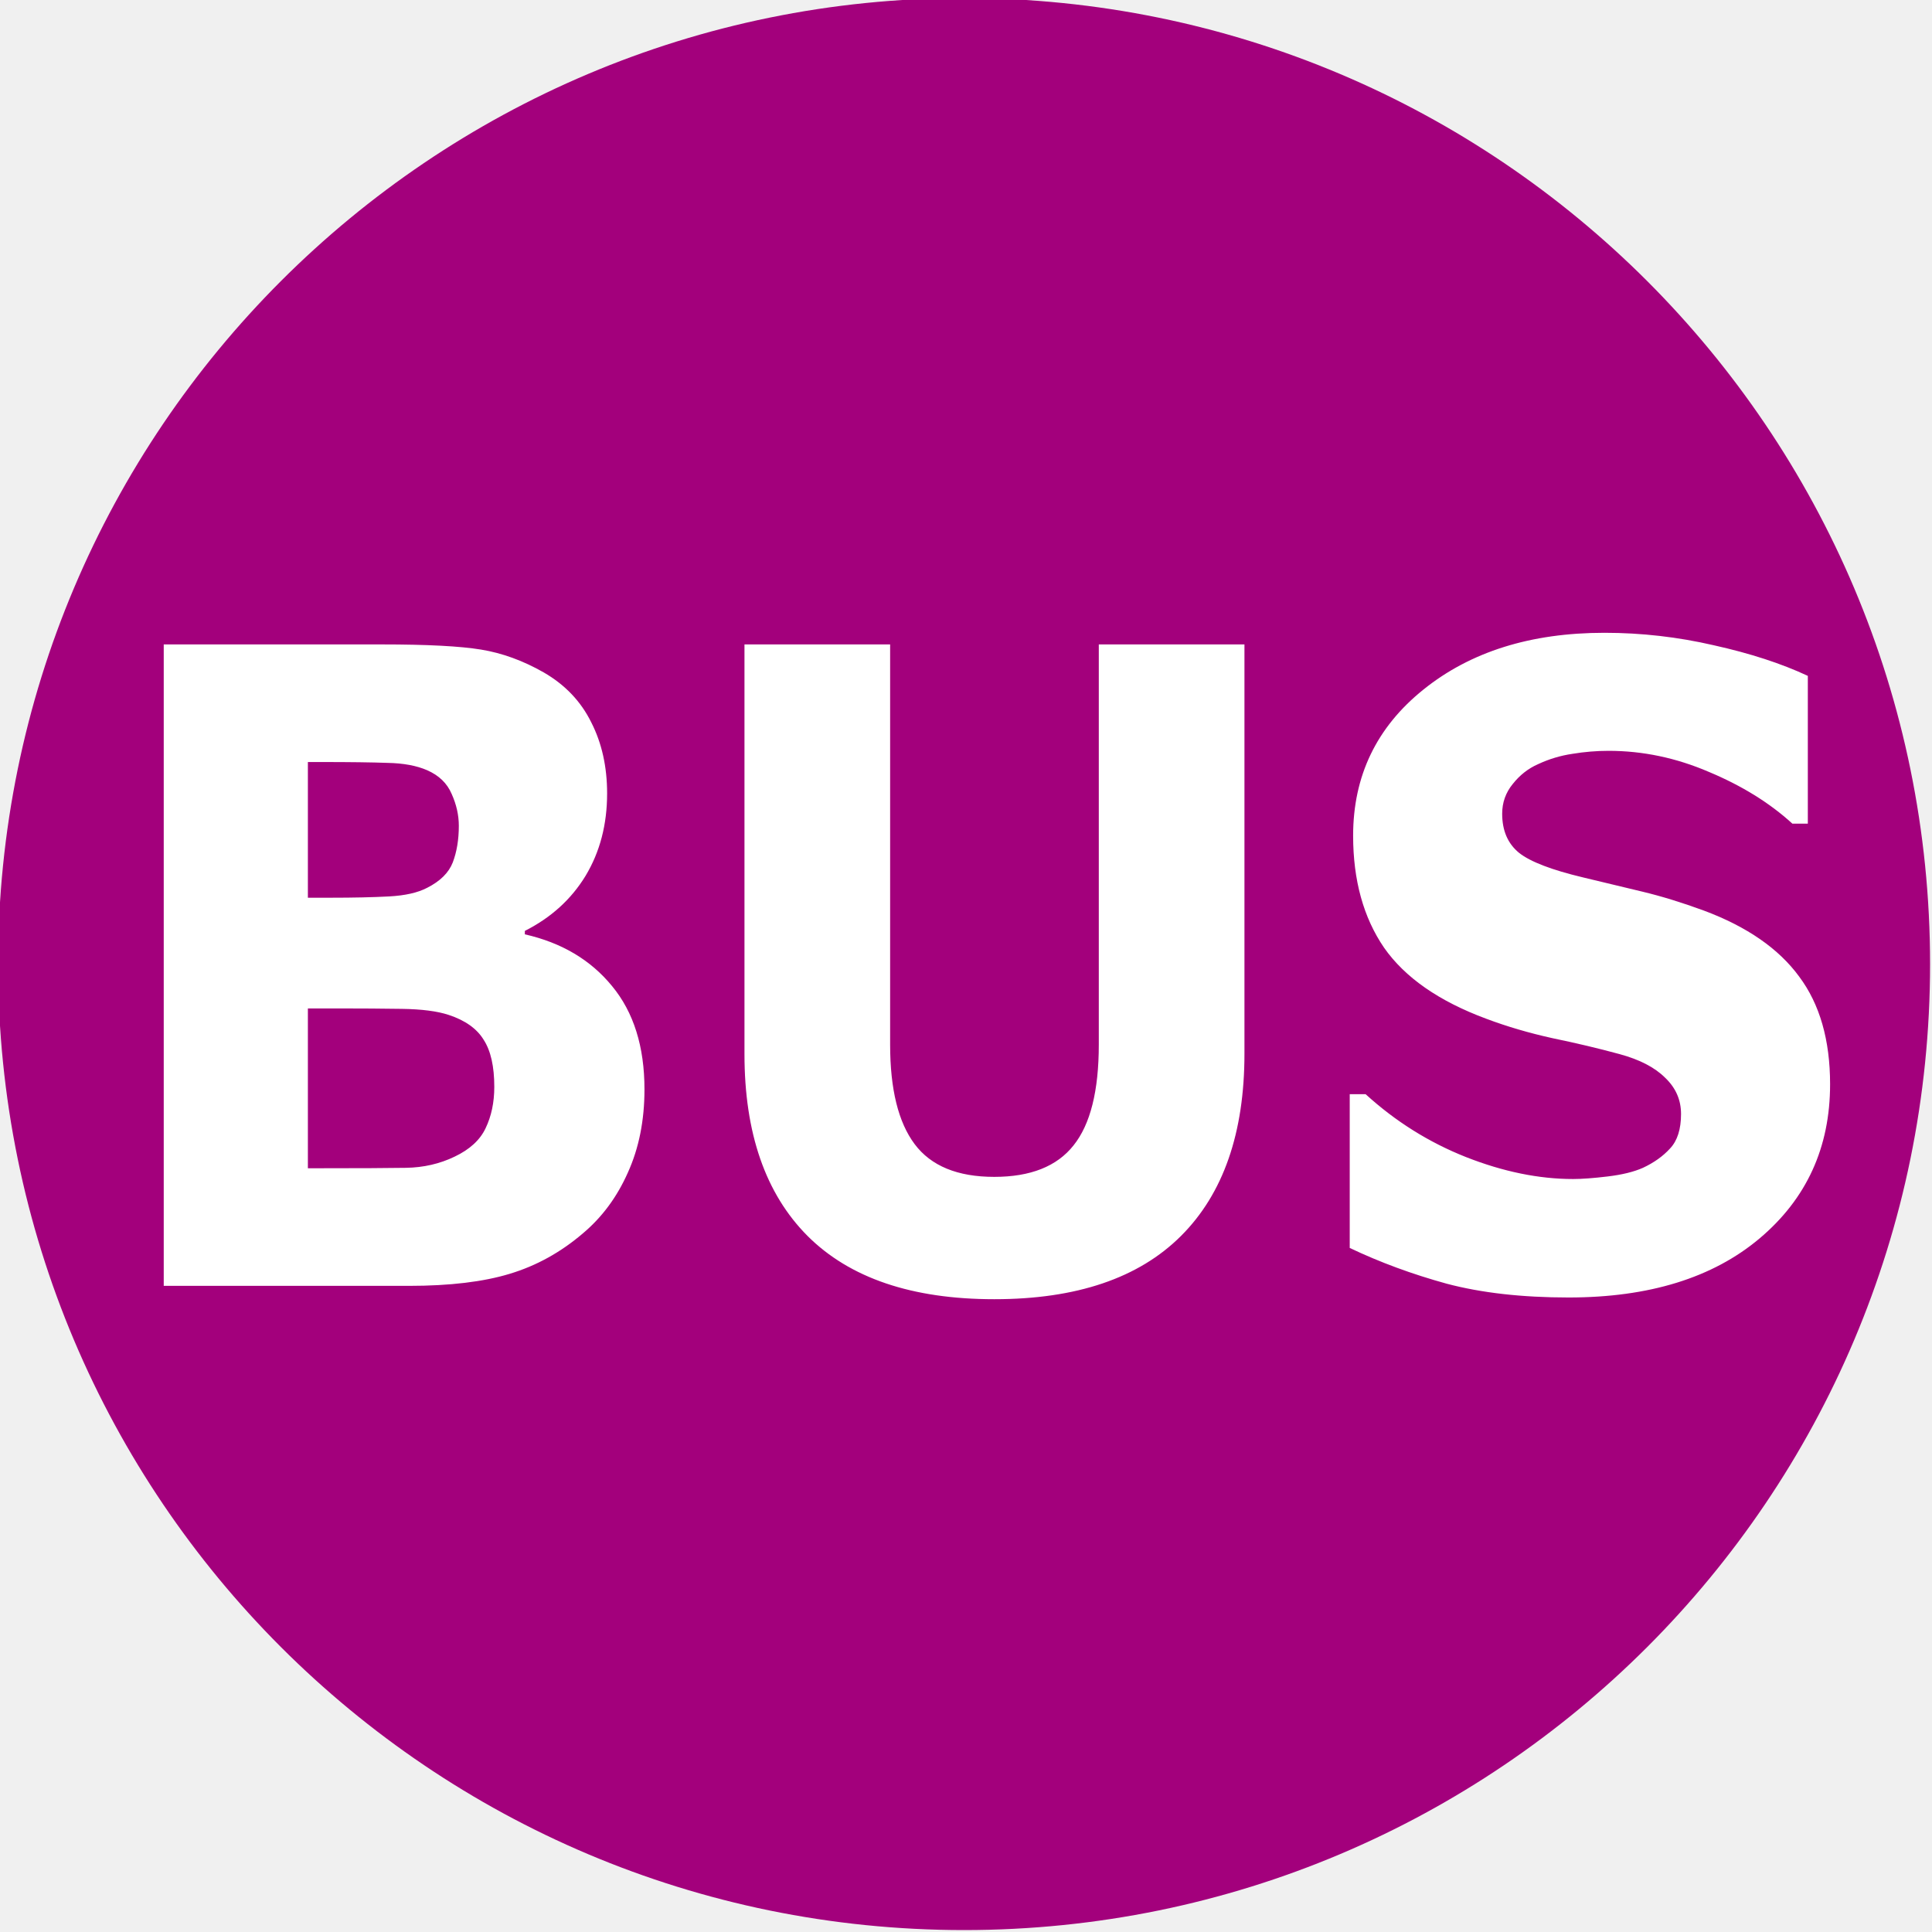
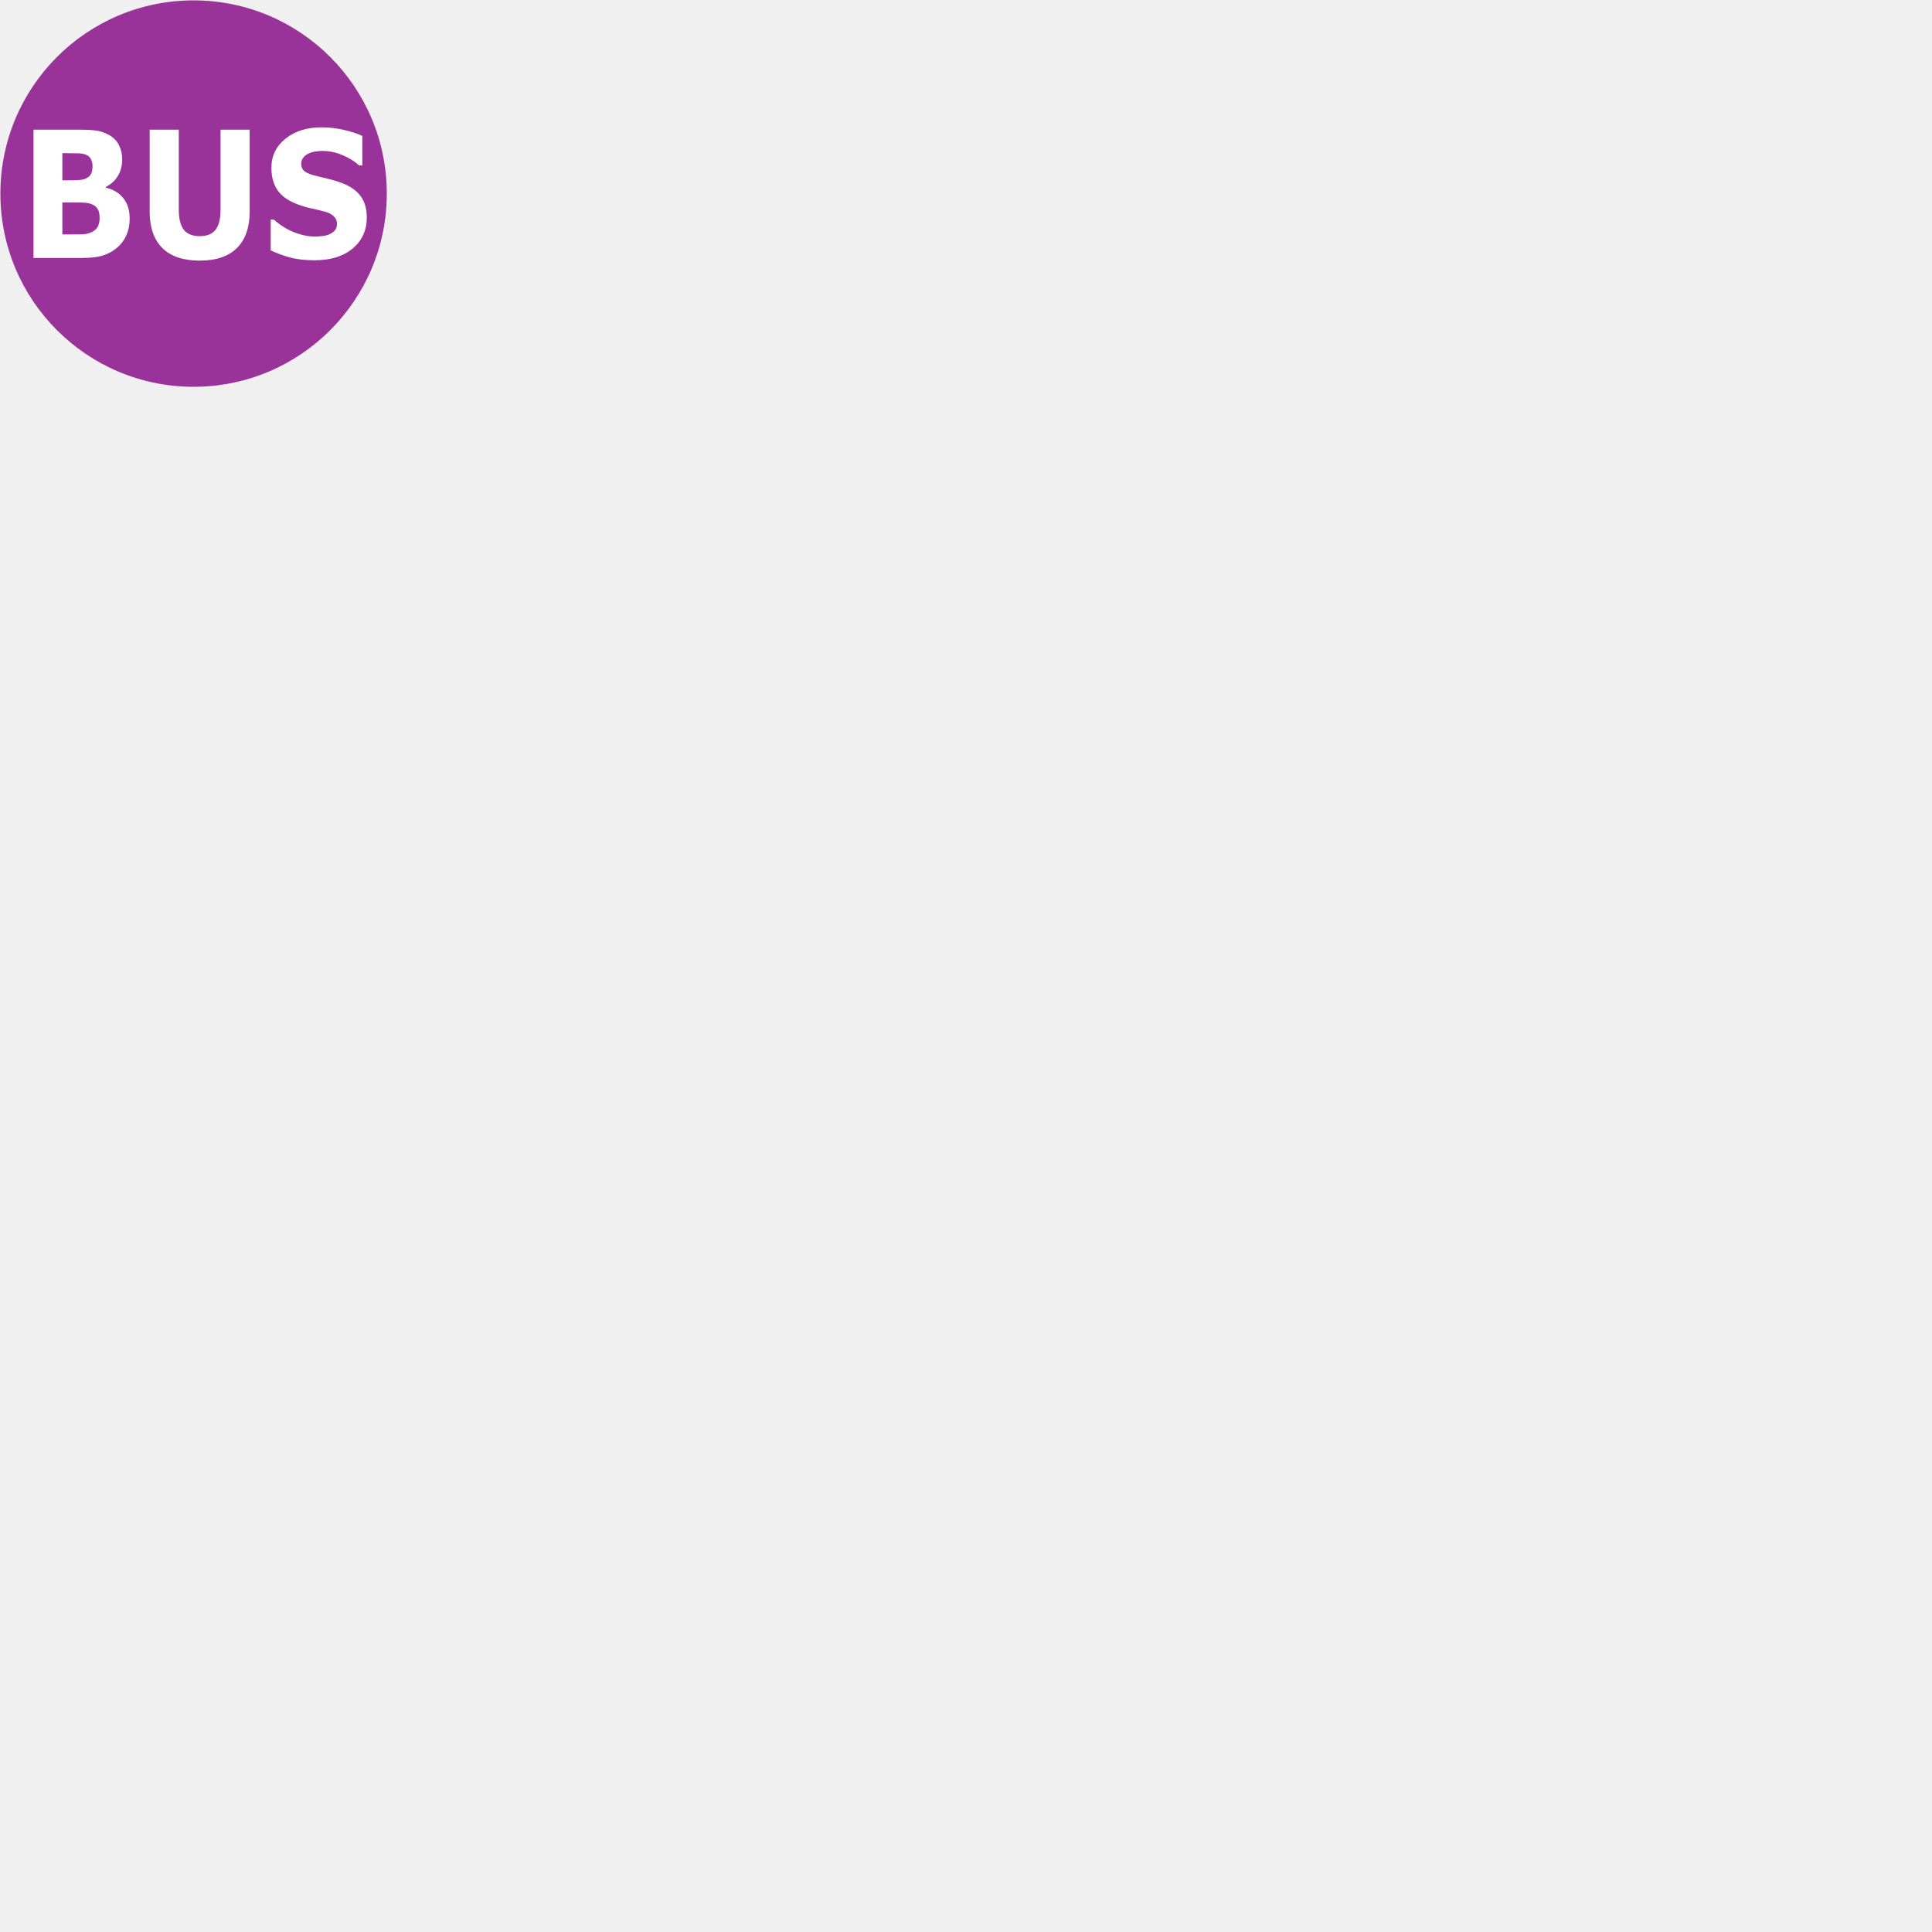
<svg xmlns="http://www.w3.org/2000/svg" width="100" height="100" viewBox="0 0 500 500" version="1.1">
-   <g id="bus" fill-rule="evenodd">
-     <circle cx="249.5" cy="249.5" r="250" fill="#a3007c" />
-     <path transform="scale(0.935925,1.068462)" d="M178.208 263.876C178.208 271.388 176.677 278.101 173.617 284.014C170.626 289.926 166.487 294.83 161.2 298.726C155.079 303.317 148.331 306.586 140.958 308.534C133.654 310.482 124.367 311.456 113.098 311.456L45.276 311.456L45.276 156.09L105.586 156.09C118.107 156.09 127.254 156.508 133.028 157.342C138.871 158.177 144.644 160.021 150.349 162.872C156.261 165.864 160.644 169.898 163.496 174.976C166.417 179.985 167.878 185.723 167.878 192.193C167.878 199.705 165.895 206.348 161.931 212.122C157.965 217.826 152.366 222.278 145.131 225.478L145.131 226.312C155.287 228.33 163.322 232.503 169.234 238.833C175.217 245.164 178.208 253.511 178.208 263.876M126.872 200.018C126.872 197.445 126.211 194.871 124.889 192.297C123.637 189.723 121.376 187.81 118.107 186.558C115.185 185.445 111.533 184.854 107.151 184.784C102.838 184.645 96.751 184.576 88.891 184.576L85.135 184.576L85.135 217.443L91.395 217.443C97.725 217.443 103.116 217.339 107.568 217.13C112.02 216.922 115.533 216.226 118.107 215.043C121.724 213.444 124.089 211.392 125.202 208.887C126.315 206.314 126.872 203.357 126.872 200.018M136.68 263.25C136.68 258.311 135.706 254.52 133.758 251.876C131.88 249.163 128.645 247.146 124.054 245.824C120.924 244.92 116.611 244.433 111.116 244.364C105.621 244.294 99.882 244.259 93.9 244.259L85.135 244.259L85.135 282.97L88.056 282.97C99.325 282.97 107.394 282.935 112.264 282.866C117.133 282.796 121.62 281.892 125.724 280.153C129.897 278.414 132.749 276.118 134.28 273.266C135.88 270.345 136.68 267.006 136.68 263.25M344.112 255.215C344.112 274.414 338.269 289.126 326.582 299.352C314.896 309.577 297.679 314.69 274.933 314.69C252.186 314.69 234.97 309.577 223.284 299.352C211.667 289.126 205.859 274.449 205.859 255.32L205.859 156.09L246.135 156.09L246.135 253.024C246.135 263.806 248.395 271.84 252.917 277.127C257.438 282.414 264.777 285.057 274.933 285.057C284.95 285.057 292.254 282.518 296.845 277.44C301.505 272.362 303.836 264.223 303.836 253.024L303.836 156.09L344.112 156.09L344.112 255.215M506.051 262.623C506.051 277.927 499.547 290.378 486.539 299.978C473.6 309.508 456.001 314.273 433.742 314.273C420.873 314.273 409.639 313.16 400.039 310.934C390.509 308.638 381.571 305.752 373.223 302.273L373.223 265.023L377.606 265.023C385.883 271.632 395.135 276.71 405.361 280.257C415.656 283.805 425.533 285.579 434.994 285.579C437.428 285.579 440.628 285.37 444.593 284.953C448.558 284.535 451.793 283.84 454.297 282.866C457.358 281.614 459.862 280.049 461.81 278.17C463.827 276.292 464.836 273.51 464.836 269.823C464.836 266.415 463.375 263.493 460.453 261.058C457.601 258.554 453.393 256.641 447.828 255.32C441.985 253.928 435.794 252.641 429.255 251.459C422.786 250.207 416.699 248.642 410.995 246.763C397.918 242.52 388.492 236.781 382.718 229.547C377.014 222.243 374.162 213.2 374.162 202.418C374.162 187.949 380.632 176.159 393.57 167.046C406.578 157.864 423.273 153.273 443.654 153.273C453.88 153.273 463.966 154.282 473.913 156.299C483.93 158.247 492.59 160.716 499.895 163.707L499.895 199.497L495.617 199.497C489.356 194.488 481.669 190.315 472.557 186.975C463.514 183.567 454.262 181.863 444.802 181.863C441.463 181.863 438.124 182.106 434.785 182.593C431.516 183.011 428.351 183.845 425.29 185.097C422.577 186.141 420.247 187.741 418.299 189.897C416.351 191.984 415.377 194.384 415.377 197.097C415.377 201.201 416.943 204.366 420.073 206.592C423.203 208.748 429.116 210.731 437.811 212.539C443.515 213.722 448.976 214.87 454.193 215.983C459.479 217.096 465.149 218.626 471.2 220.574C483.095 224.469 491.86 229.791 497.495 236.538C503.199 243.216 506.051 251.911 506.051 262.623" fill="#fff" />
+   <g id="bus" fill-rule="evenodd" transform="scale(.2)">
+     <circle cx="250.5" cy="250.5" r="250" fill="#993399" />
+     <path d="M474.626,281.603 C474.625,297.954 468.538,311.258 456.364,321.515 C444.254,331.697 427.783,336.789 406.95,336.789 C394.905,336.789 384.391,335.599 375.407,333.221 C366.487,330.768 358.121,327.684 350.309,323.968 L350.309,284.167 L354.411,284.167 C362.158,291.228 370.817,296.654 380.387,300.444 C390.023,304.235 399.267,306.13 408.122,306.13 C410.4,306.13 413.395,305.907 417.106,305.461 C420.817,305.015 423.844,304.272 426.188,303.231 C429.052,301.894 431.396,300.221 433.219,298.215 C435.107,296.208 436.051,293.235 436.051,289.296 C436.051,285.654 434.684,282.532 431.95,279.931 C429.28,277.255 425.342,275.211 420.133,273.799 C414.664,272.313 408.87,270.938 402.75,269.674 C396.696,268.336 390.999,266.664 385.661,264.657 C373.421,260.124 364.599,253.992 359.196,246.262 C353.857,238.458 351.188,228.796 351.188,217.276 C351.188,201.817 357.243,189.219 369.352,179.482 C381.526,169.672 397.151,164.767 416.227,164.766 C425.797,164.767 435.237,165.844 444.547,167.999 C453.922,170.081 462.028,172.719 468.864,175.915 L468.864,214.154 L464.86,214.154 C459,208.803 451.806,204.344 443.278,200.776 C434.814,197.134 426.155,195.314 417.301,195.313 C414.176,195.314 411.051,195.574 407.926,196.094 C404.866,196.54 401.904,197.432 399.04,198.769 C396.5,199.884 394.319,201.594 392.497,203.898 C390.674,206.128 389.762,208.692 389.762,211.59 C389.762,215.976 391.227,219.357 394.157,221.735 C397.086,224.04 402.62,226.158 410.758,228.09 C416.097,229.354 421.207,230.58 426.09,231.769 C431.038,232.958 436.344,234.594 442.008,236.675 C453.141,240.837 461.344,246.523 466.618,253.732 C471.956,260.867 474.625,270.157 474.626,281.603" fill="#fff" />
+     <path d="M323.063,273.688 C323.063,294.201 317.594,309.921 306.657,320.846 C295.719,331.772 279.606,337.234 258.317,337.234 C237.028,337.234 220.914,331.772 209.977,320.846 C199.104,309.921 193.668,294.238 193.668,273.799 L193.668,167.776 L231.364,167.776 L231.364,271.347 C231.363,282.867 233.479,291.451 237.711,297.1 C241.943,302.748 248.811,305.573 258.317,305.573 C267.692,305.573 274.528,302.86 278.825,297.434 C283.186,292.009 285.367,283.313 285.367,271.347 L285.367,167.776 L323.063,167.776 L323.063,273.688" fill="#fff" />
+     <path d="M167.789,282.941 C167.789,290.968 166.357,298.14 163.492,304.458 C160.693,310.775 156.819,316.015 151.871,320.177 C146.142,325.083 139.827,328.576 132.926,330.657 C126.09,332.738 117.398,333.778 106.852,333.778 L43.375,333.778 L43.375,167.776 L99.82,167.776 C111.539,167.777 120.1,168.223 125.504,169.114 C130.973,170.006 136.376,171.976 141.715,175.023 C147.249,178.219 151.35,182.53 154.02,187.955 C156.754,193.307 158.121,199.438 158.121,206.35 C158.121,214.378 156.266,221.475 152.555,227.644 C148.844,233.739 143.603,238.496 136.832,241.914 L136.832,242.806 C146.337,244.962 153.857,249.421 159.391,256.184 C164.99,262.948 167.789,271.867 167.789,282.941 L167.789,282.941 L167.789,282.941 L167.789,282.941 L167.789,282.941 L167.789,282.941 L167.789,282.941 L167.789,282.941 L167.789,282.941 Z M128.922,282.272 C128.922,276.995 128.01,272.945 126.188,270.12 C124.43,267.222 121.402,265.066 117.106,263.654 C114.176,262.688 110.139,262.168 104.996,262.093 C99.853,262.019 94.482,261.982 88.883,261.982 L80.68,261.982 L80.68,303.343 L83.414,303.343 C93.961,303.343 101.513,303.306 106.07,303.231 C110.628,303.157 114.827,302.191 118.668,300.333 C122.574,298.475 125.244,296.022 126.676,292.975 C128.173,289.853 128.922,286.286 128.922,282.272 L128.922,282.272 L128.922,282.272 L128.922,282.272 L128.922,282.272 L128.922,282.272 L128.922,282.272 L128.922,282.272 L128.922,282.272 Z M119.742,214.712 C119.742,211.962 119.124,209.212 117.887,206.462 C116.715,203.712 114.599,201.668 111.539,200.33 C108.805,199.141 105.387,198.509 101.285,198.435 C97.249,198.286 91.552,198.212 84.195,198.212 L80.68,198.212 L80.68,233.33 L86.539,233.33 C92.464,233.33 97.509,233.219 101.676,232.996 C105.842,232.773 109.13,232.029 111.539,230.766 C114.925,229.056 117.138,226.864 118.18,224.188 C119.221,221.438 119.742,218.28 119.742,214.712 L119.742,214.712 L119.742,214.712 L119.742,214.712 L119.742,214.712 L119.742,214.712 L119.742,214.712 L119.742,214.712 L119.742,214.712 Z" fill="#fff" />
  </g>
</svg>
